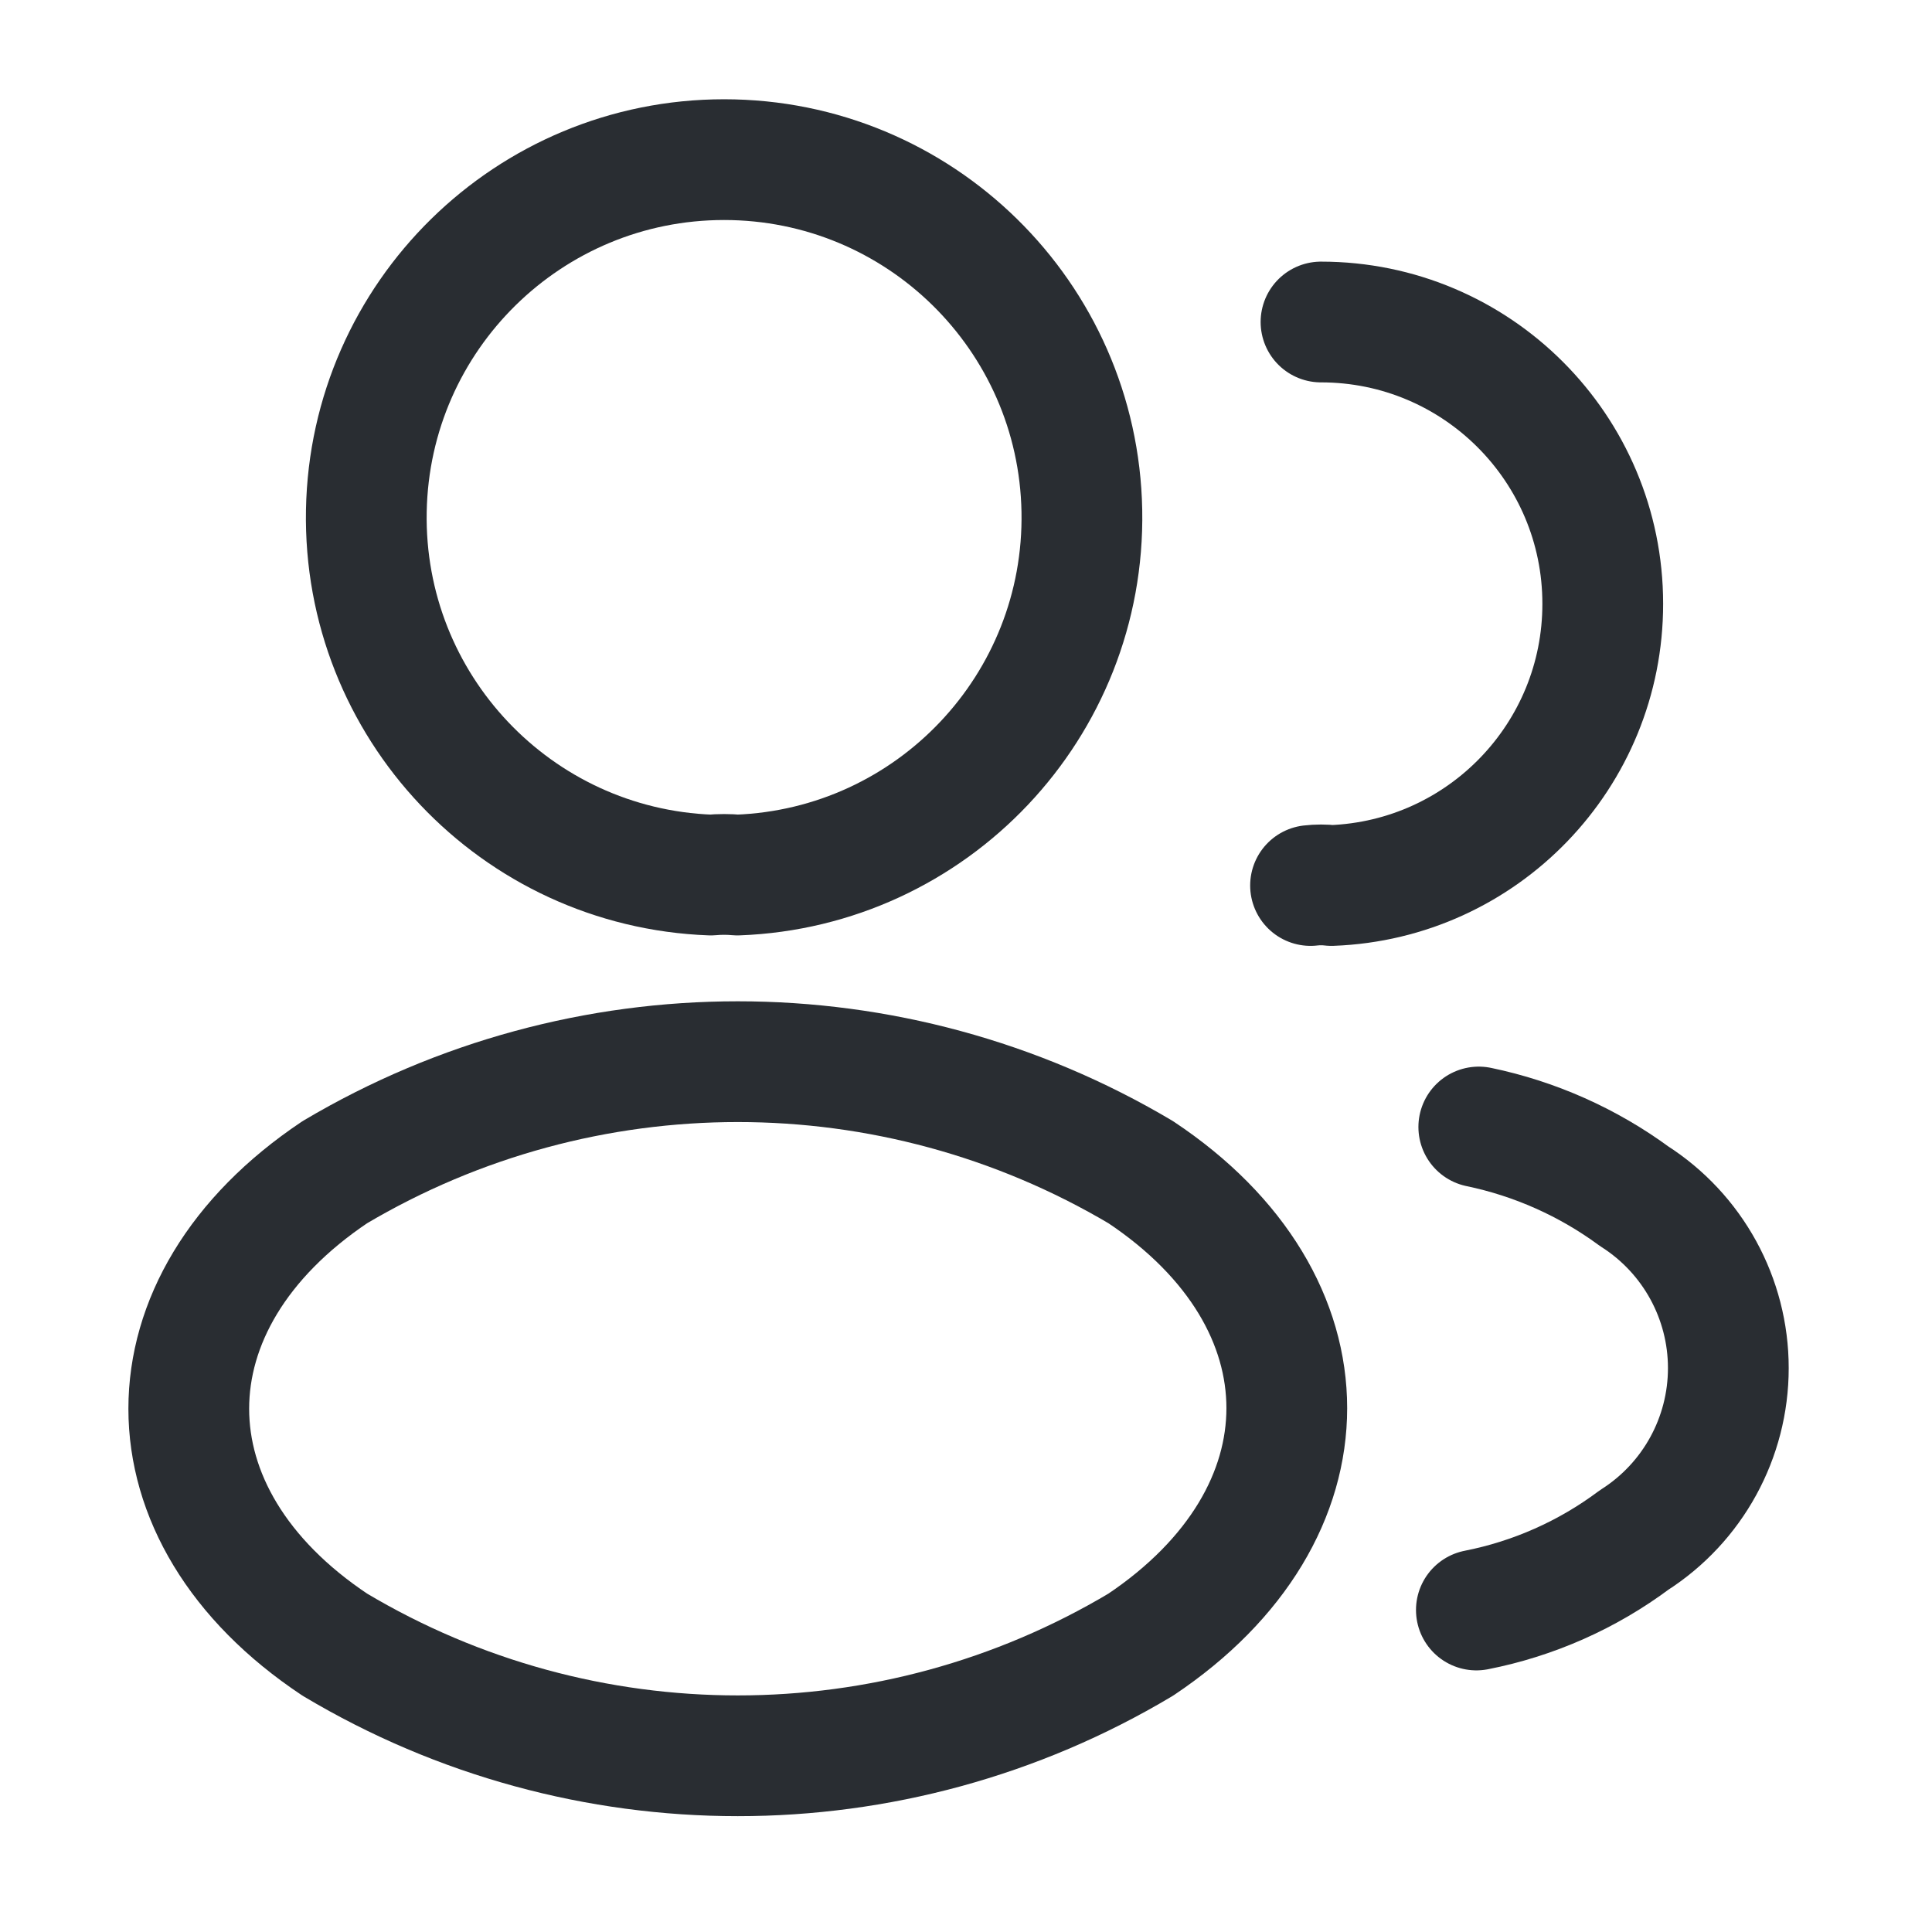
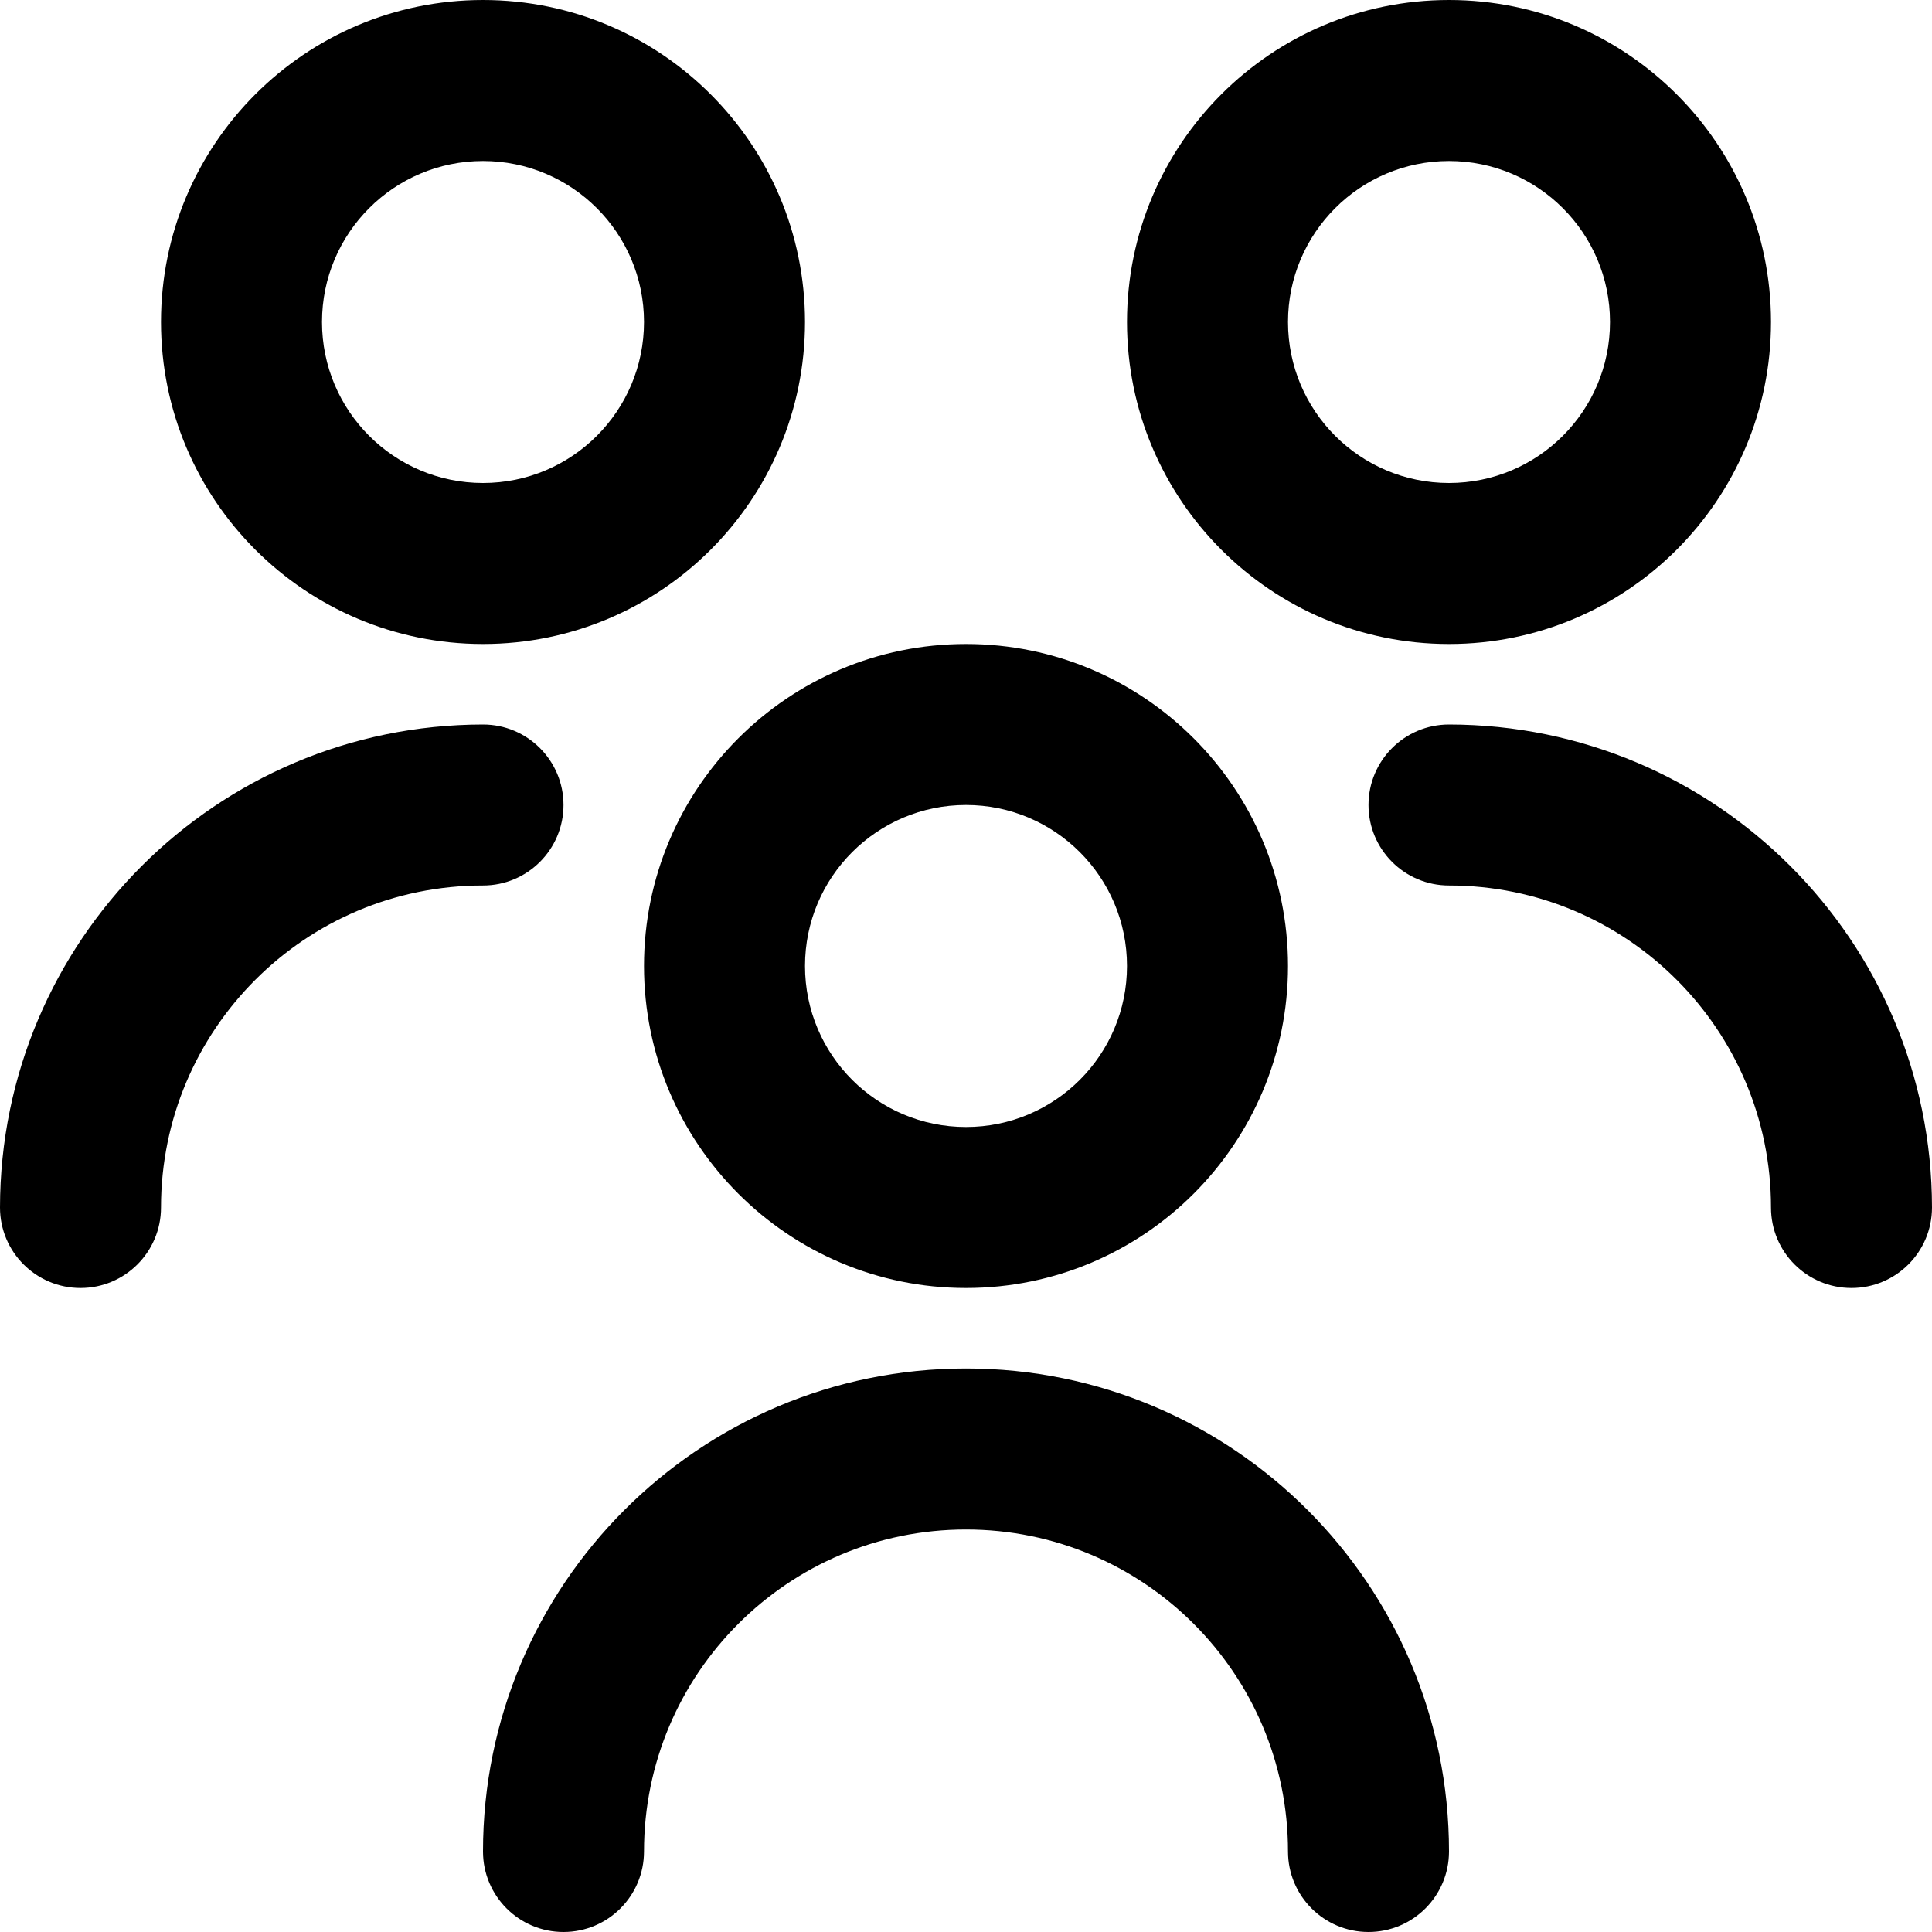
- <svg xmlns="http://www.w3.org/2000/svg" width="24" height="24" viewBox="0 0 24 24">
-   <g id="vuesax_linear_profile-2user" data-name="vuesax/linear/profile-2user" transform="translate(-172 -252)">
-     <g id="profile-2user">
-       <path id="Vector" d="M4.6,8.87a1.818,1.818,0,0,0-.33,0,4.445,4.445,0,1,1,.33,0Z" transform="translate(176.56 254)" fill="none" stroke="#292d32" stroke-linecap="round" stroke-linejoin="round" stroke-width="1.5" />
-       <path id="Vector-2" data-name="Vector" d="M.13,0a3.5,3.5,0,0,1,3.5,3.5A3.5,3.5,0,0,1,.26,7,1.129,1.129,0,0,0,0,7" transform="translate(188.28 256)" fill="none" stroke="#292d32" stroke-linecap="round" stroke-linejoin="round" stroke-width="1.5" />
-       <path id="Vector-3" data-name="Vector" d="M1.815,1.373c-2.42,1.62-2.42,4.26,0,5.87a9.766,9.766,0,0,0,10.01,0c2.42-1.62,2.42-4.26,0-5.87A9.812,9.812,0,0,0,1.815,1.373Z" transform="translate(174.345 265.188)" fill="none" stroke="#292d32" stroke-linecap="round" stroke-linejoin="round" stroke-width="1.5" />
-       <path id="Vector-4" data-name="Vector" d="M0,6a4.837,4.837,0,0,0,1.96-.87,2.533,2.533,0,0,0,0-4.27A4.973,4.973,0,0,0,.03,0" transform="translate(190.34 266)" fill="none" stroke="#292d32" stroke-linecap="round" stroke-linejoin="round" stroke-width="1.5" />
-       <path id="Vector-5" data-name="Vector" d="M0,0H24V24H0Z" transform="translate(196 276) rotate(180)" fill="none" opacity="0" />
-     </g>
-   </g>
+ <svg xmlns="http://www.w3.org/2000/svg" id="Layer_1" data-name="Layer 1" viewBox="0 0 24 24" width="512" height="512">
+   <path d="M12,16a4,4,0,1,1,4-4A4,4,0,0,1,12,16Zm0-6a2,2,0,1,0,2,2A2,2,0,0,0,12,10Zm6,13A6,6,0,0,0,6,23a1,1,0,0,0,2,0,4,4,0,0,1,8,0,1,1,0,0,0,2,0ZM18,8a4,4,0,1,1,4-4A4,4,0,0,1,18,8Zm0-6a2,2,0,1,0,2,2A2,2,0,0,0,18,2Zm6,13a6.006,6.006,0,0,0-6-6,1,1,0,0,0,0,2,4,4,0,0,1,4,4,1,1,0,0,0,2,0ZM6,8a4,4,0,1,1,4-4A4,4,0,0,1,6,8ZM6,2A2,2,0,1,0,8,4,2,2,0,0,0,6,2ZM2,15a4,4,0,0,1,4-4A1,1,0,0,0,6,9a6.006,6.006,0,0,0-6,6,1,1,0,0,0,2,0Z" />
</svg>
